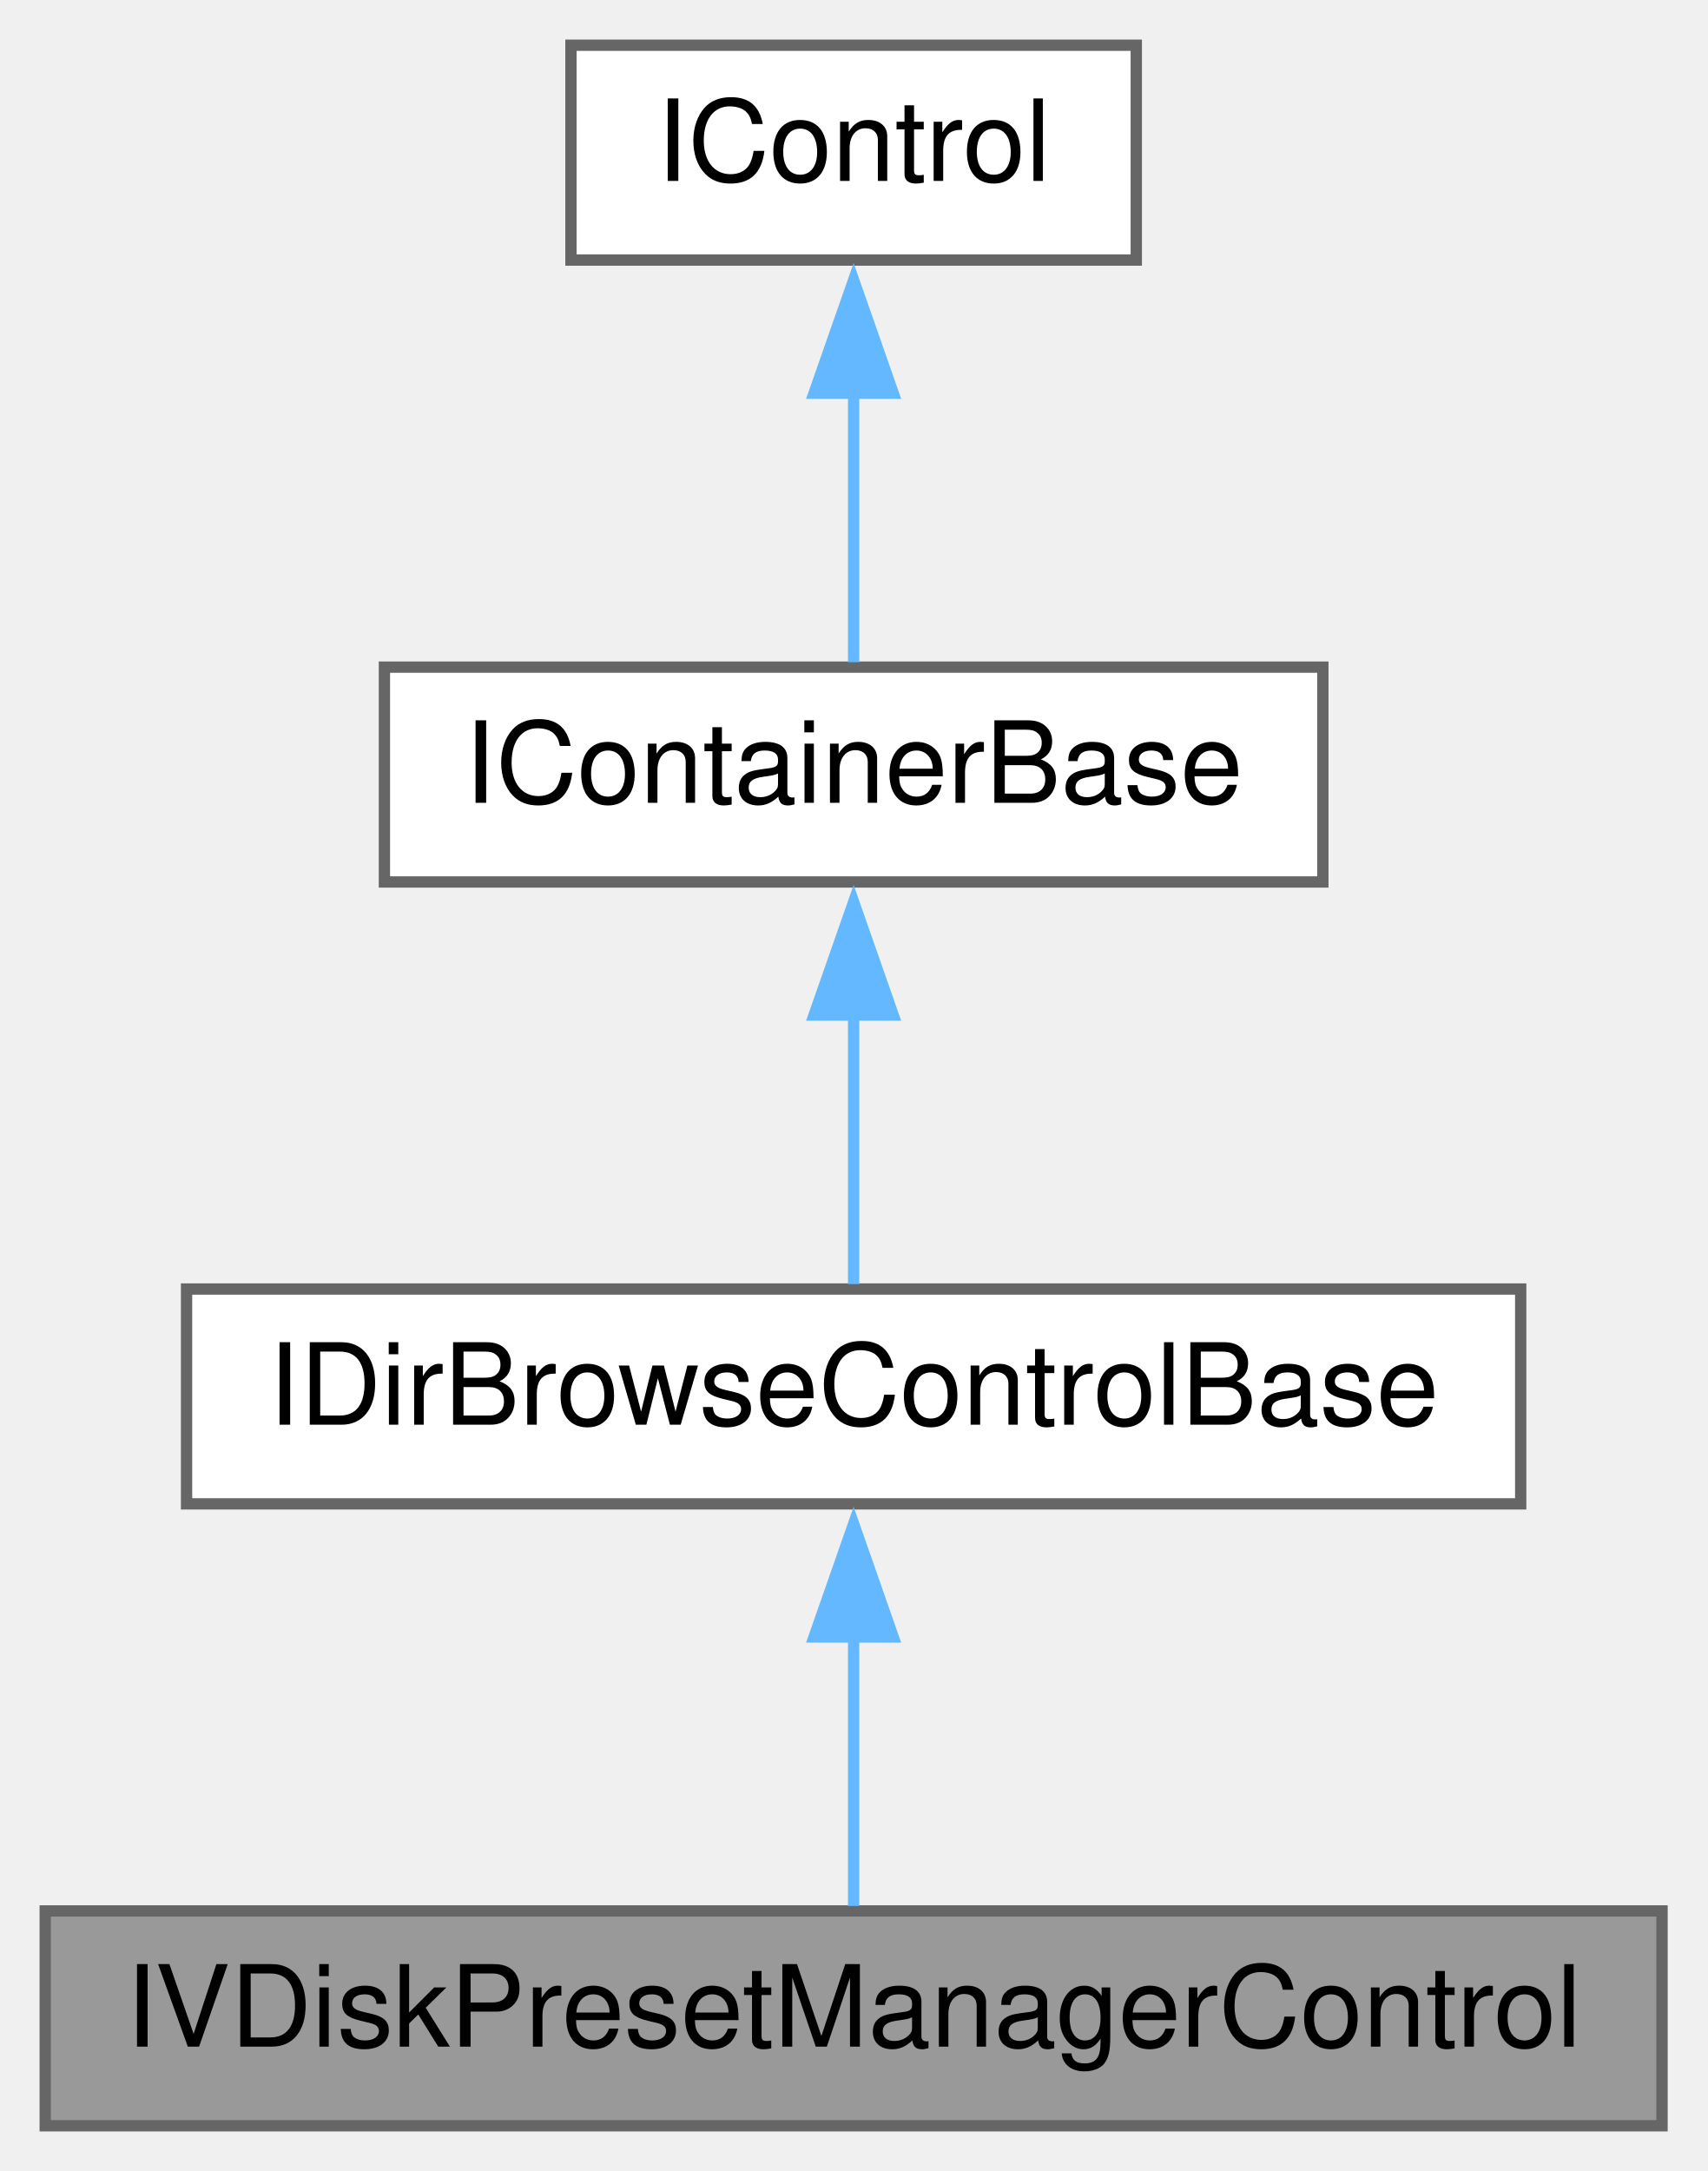
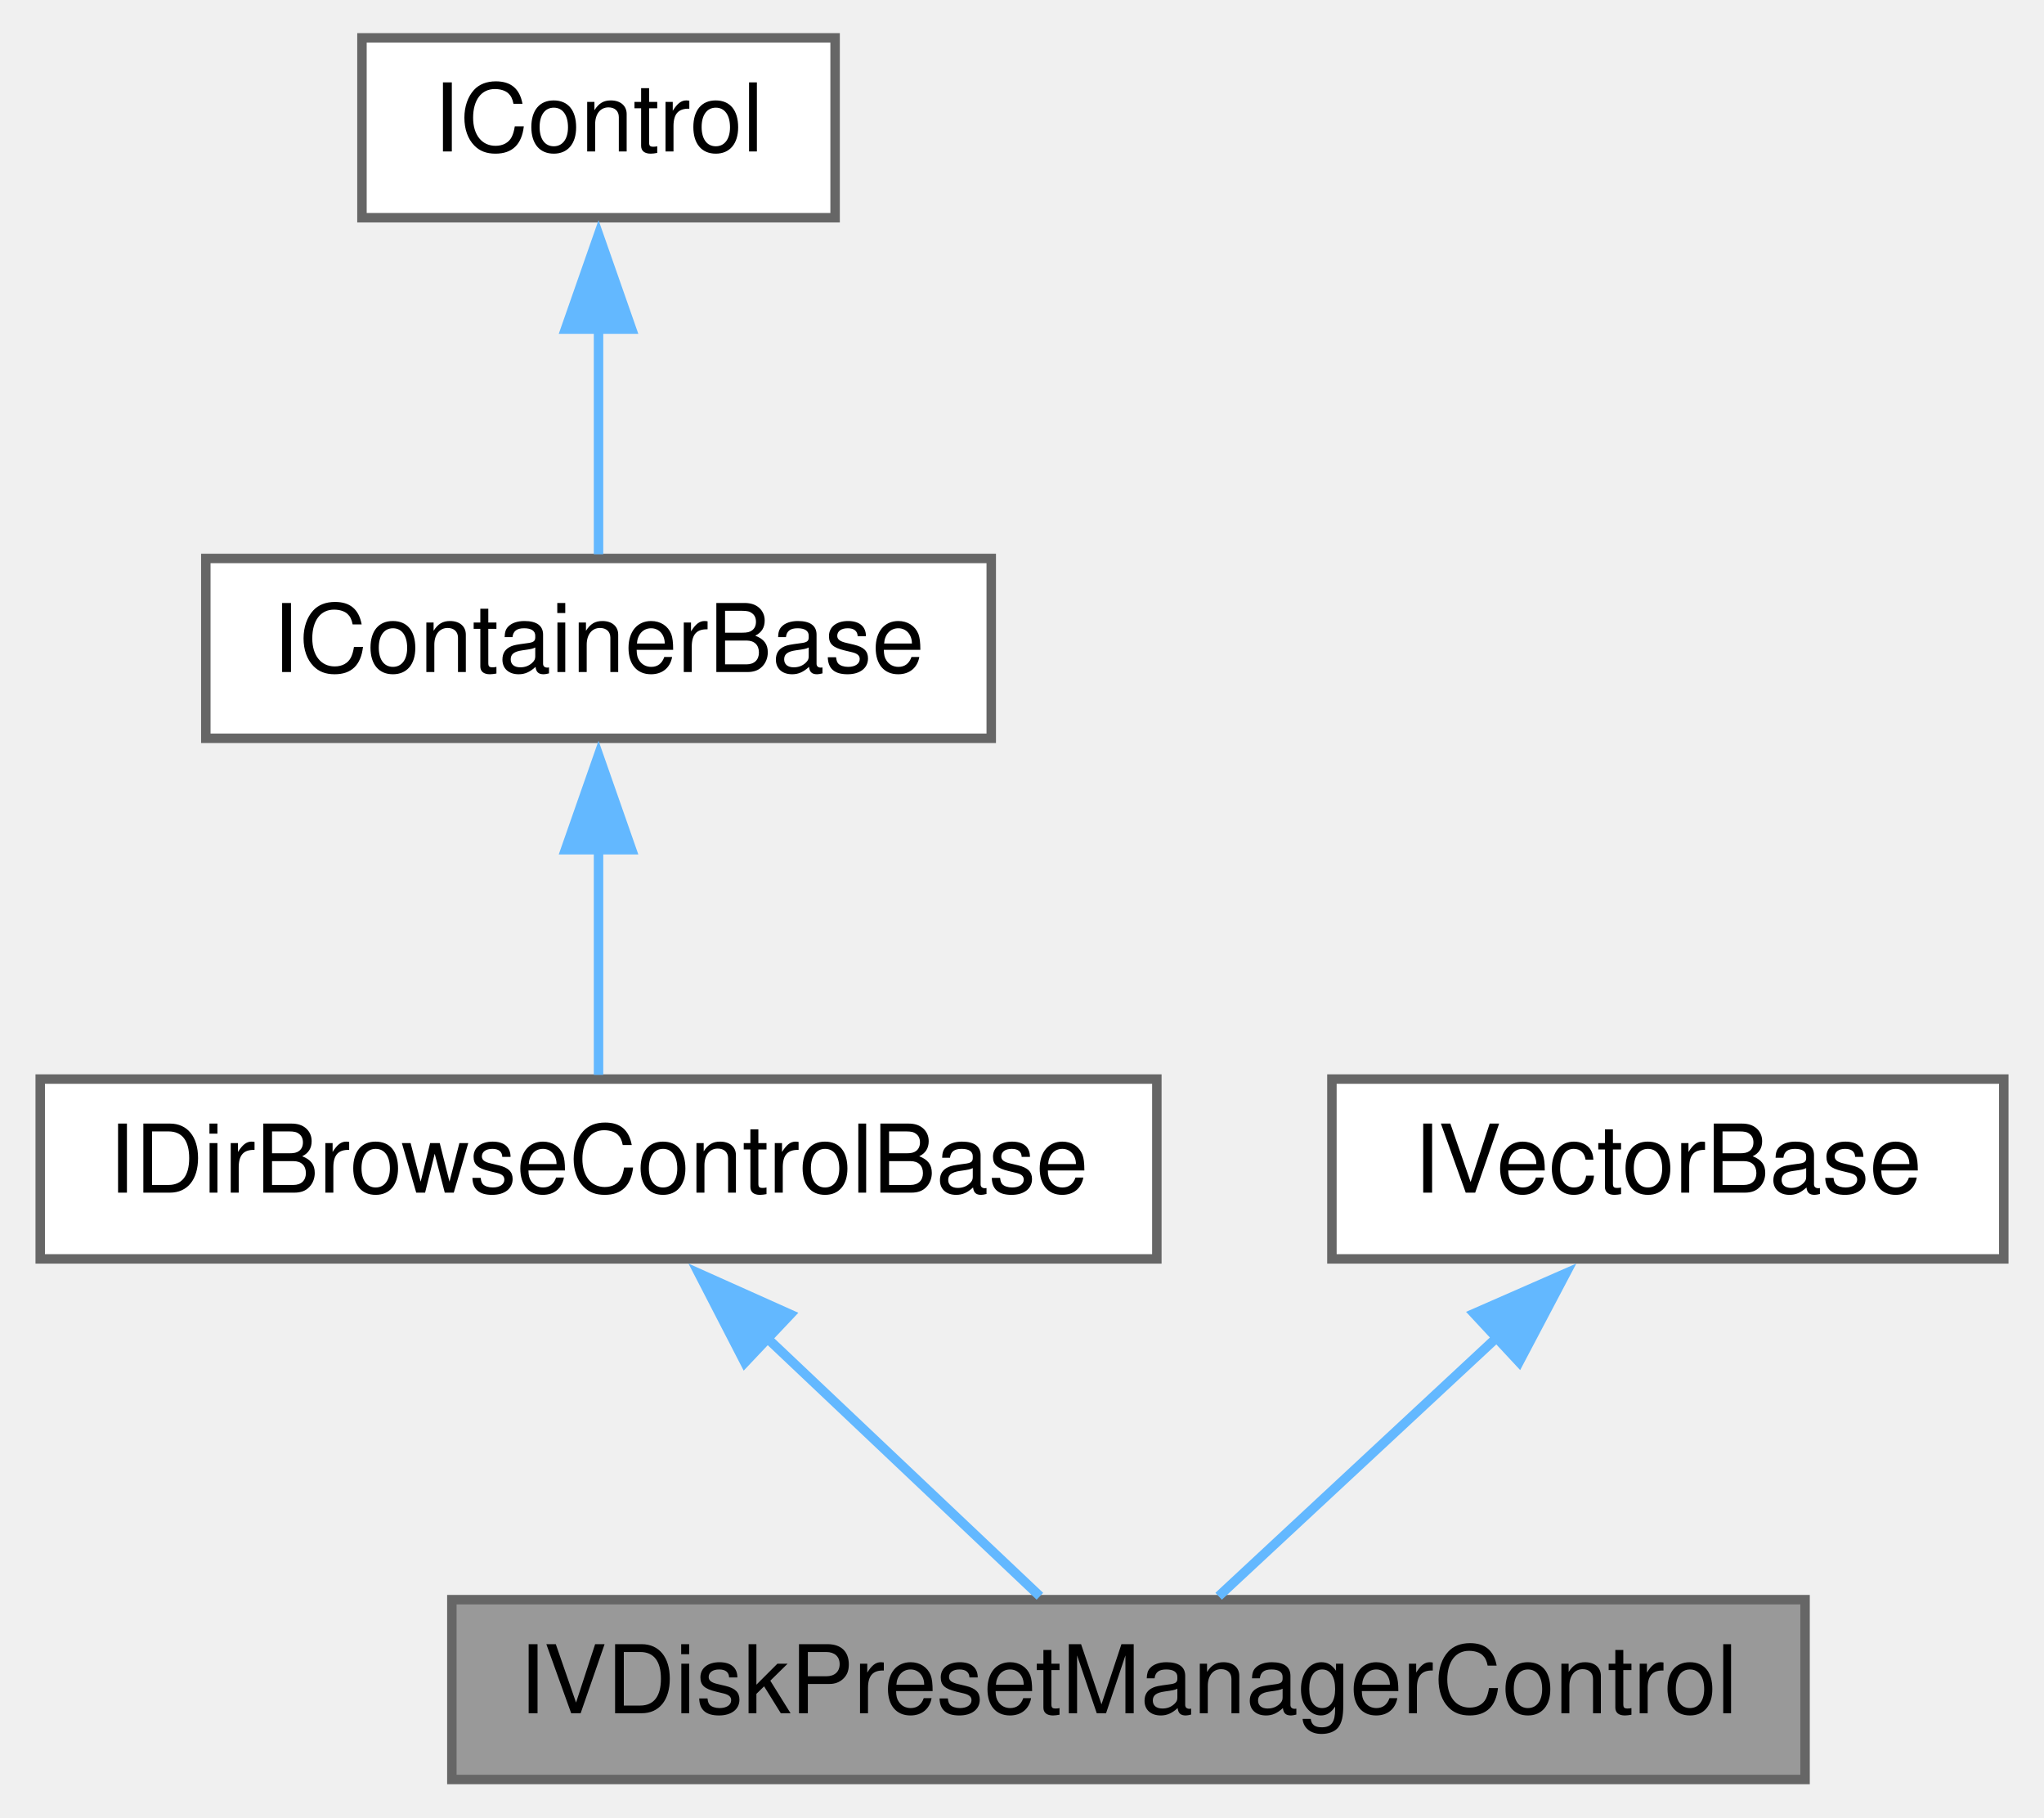
- <svg xmlns="http://www.w3.org/2000/svg" xmlns:xlink="http://www.w3.org/1999/xlink" width="151pt" height="192pt" viewBox="0.00 0.00 151.00 192.00">
+ <svg xmlns="http://www.w3.org/2000/svg" xmlns:xlink="http://www.w3.org/1999/xlink" width="216pt" height="192pt" viewBox="0.00 0.00 215.50 192.00">
  <g id="graph0" class="graph" transform="scale(1 1) rotate(0) translate(4 188)">
    <g id="node1" class="node">
      <g id="a_node1">
        <a xlink:title="A &quot;meta control&quot; for a &quot;preset manager&quot; for disk-based preset files It adds several child buttons.">
-           <polygon fill="#999999" stroke="#666666" points="143,-19 0,-19 0,0 143,0 143,-19" />
-           <text text-anchor="middle" x="71.5" y="-7" font-family="Helvetica,sans-Serif" font-size="10.00">IVDiskPresetManagerControl</text>
+           <polygon fill="#999999" stroke="#666666" points="186.5,-19 43.5,-19 43.5,0 186.5,0 186.5,-19" />
+           <text text-anchor="middle" x="115" y="-7" font-family="Helvetica,sans-Serif" font-size="10.00">IVDiskPresetManagerControl</text>
        </a>
      </g>
    </g>
    <g id="node2" class="node">
      <g id="a_node2">
        <a xlink:href="class_i_dir_browse_control_base.html" target="_top" xlink:title="An abstract IControl base class that you can inherit from in order to make a control that pops up a m...">
-           <polygon fill="white" stroke="#666666" points="130.5,-74 12.5,-74 12.5,-55 130.5,-55 130.5,-74" />
-           <text text-anchor="middle" x="71.5" y="-62" font-family="Helvetica,sans-Serif" font-size="10.00">IDirBrowseControlBase</text>
+           <polygon fill="white" stroke="#666666" points="118,-74 0,-74 0,-55 118,-55 118,-74" />
+           <text text-anchor="middle" x="59" y="-62" font-family="Helvetica,sans-Serif" font-size="10.00">IDirBrowseControlBase</text>
        </a>
      </g>
    </g>
    <g id="edge1" class="edge">
-       <path fill="none" stroke="#63b8ff" d="M71.5,-43.35C71.5,-35.1 71.5,-25.97 71.5,-19.44" />
-       <polygon fill="#63b8ff" stroke="#63b8ff" points="68,-43.23 71.5,-53.23 75,-43.23 68,-43.23" />
+       <path fill="none" stroke="#63b8ff" d="M76.63,-46.81C86.24,-37.72 97.75,-26.82 105.64,-19.36" />
+       <polygon fill="#63b8ff" stroke="#63b8ff" points="74.46,-44.05 69.6,-53.47 79.27,-49.14 74.46,-44.05" />
    </g>
    <g id="node3" class="node">
      <g id="a_node3">
        <a xlink:href="class_i_container_base.html" target="_top" xlink:title="IContainerBase allows a control to nest sub controls and it clips the drawing of those subcontrols In...">
-           <polygon fill="white" stroke="#666666" points="113,-129 30,-129 30,-110 113,-110 113,-129" />
-           <text text-anchor="middle" x="71.5" y="-117" font-family="Helvetica,sans-Serif" font-size="10.00">IContainerBase</text>
+           <polygon fill="white" stroke="#666666" points="100.5,-129 17.5,-129 17.5,-110 100.5,-110 100.5,-129" />
+           <text text-anchor="middle" x="59" y="-117" font-family="Helvetica,sans-Serif" font-size="10.00">IContainerBase</text>
        </a>
      </g>
    </g>
    <g id="edge2" class="edge">
-       <path fill="none" stroke="#63b8ff" d="M71.5,-98.35C71.5,-90.1 71.5,-80.97 71.5,-74.44" />
-       <polygon fill="#63b8ff" stroke="#63b8ff" points="68,-98.23 71.5,-108.23 75,-98.23 68,-98.23" />
+       <path fill="none" stroke="#63b8ff" d="M59,-98.35C59,-90.1 59,-80.97 59,-74.44" />
+       <polygon fill="#63b8ff" stroke="#63b8ff" points="55.5,-98.23 59,-108.23 62.5,-98.23 55.5,-98.23" />
    </g>
    <g id="node4" class="node">
      <g id="a_node4">
        <a xlink:href="class_i_control.html" target="_top" xlink:title="The lowest level base class of an IGraphics control.">
-           <polygon fill="white" stroke="#666666" points="96.5,-184 46.5,-184 46.5,-165 96.5,-165 96.5,-184" />
-           <text text-anchor="middle" x="71.5" y="-172" font-family="Helvetica,sans-Serif" font-size="10.00">IControl</text>
+           <polygon fill="white" stroke="#666666" points="84,-184 34,-184 34,-165 84,-165 84,-184" />
+           <text text-anchor="middle" x="59" y="-172" font-family="Helvetica,sans-Serif" font-size="10.00">IControl</text>
        </a>
      </g>
    </g>
    <g id="edge3" class="edge">
-       <path fill="none" stroke="#63b8ff" d="M71.5,-153.35C71.5,-145.1 71.5,-135.97 71.5,-129.44" />
-       <polygon fill="#63b8ff" stroke="#63b8ff" points="68,-153.23 71.5,-163.23 75,-153.23 68,-153.23" />
+       <path fill="none" stroke="#63b8ff" d="M59,-153.35C59,-145.1 59,-135.97 59,-129.44" />
+       <polygon fill="#63b8ff" stroke="#63b8ff" points="55.5,-153.23 59,-163.23 62.5,-153.23 55.5,-153.23" />
+     </g>
+     <g id="node5" class="node">
+       <g id="a_node5">
+         <a xlink:href="class_i_vector_base.html" target="_top" xlink:title="A base interface to be combined with IControl for vectorial controls &quot;IVControls&quot;,...">
+           <polygon fill="white" stroke="#666666" points="207.5,-74 136.5,-74 136.5,-55 207.5,-55 207.5,-74" />
+           <text text-anchor="middle" x="172" y="-62" font-family="Helvetica,sans-Serif" font-size="10.00">IVectorBase</text>
+         </a>
+       </g>
+     </g>
+     <g id="edge4" class="edge">
+       <path fill="none" stroke="#63b8ff" d="M154.05,-46.81C144.27,-37.72 132.56,-26.82 124.53,-19.36" />
+       <polygon fill="#63b8ff" stroke="#63b8ff" points="151.52,-49.23 161.22,-53.48 156.28,-44.11 151.52,-49.23" />
    </g>
  </g>
</svg>
